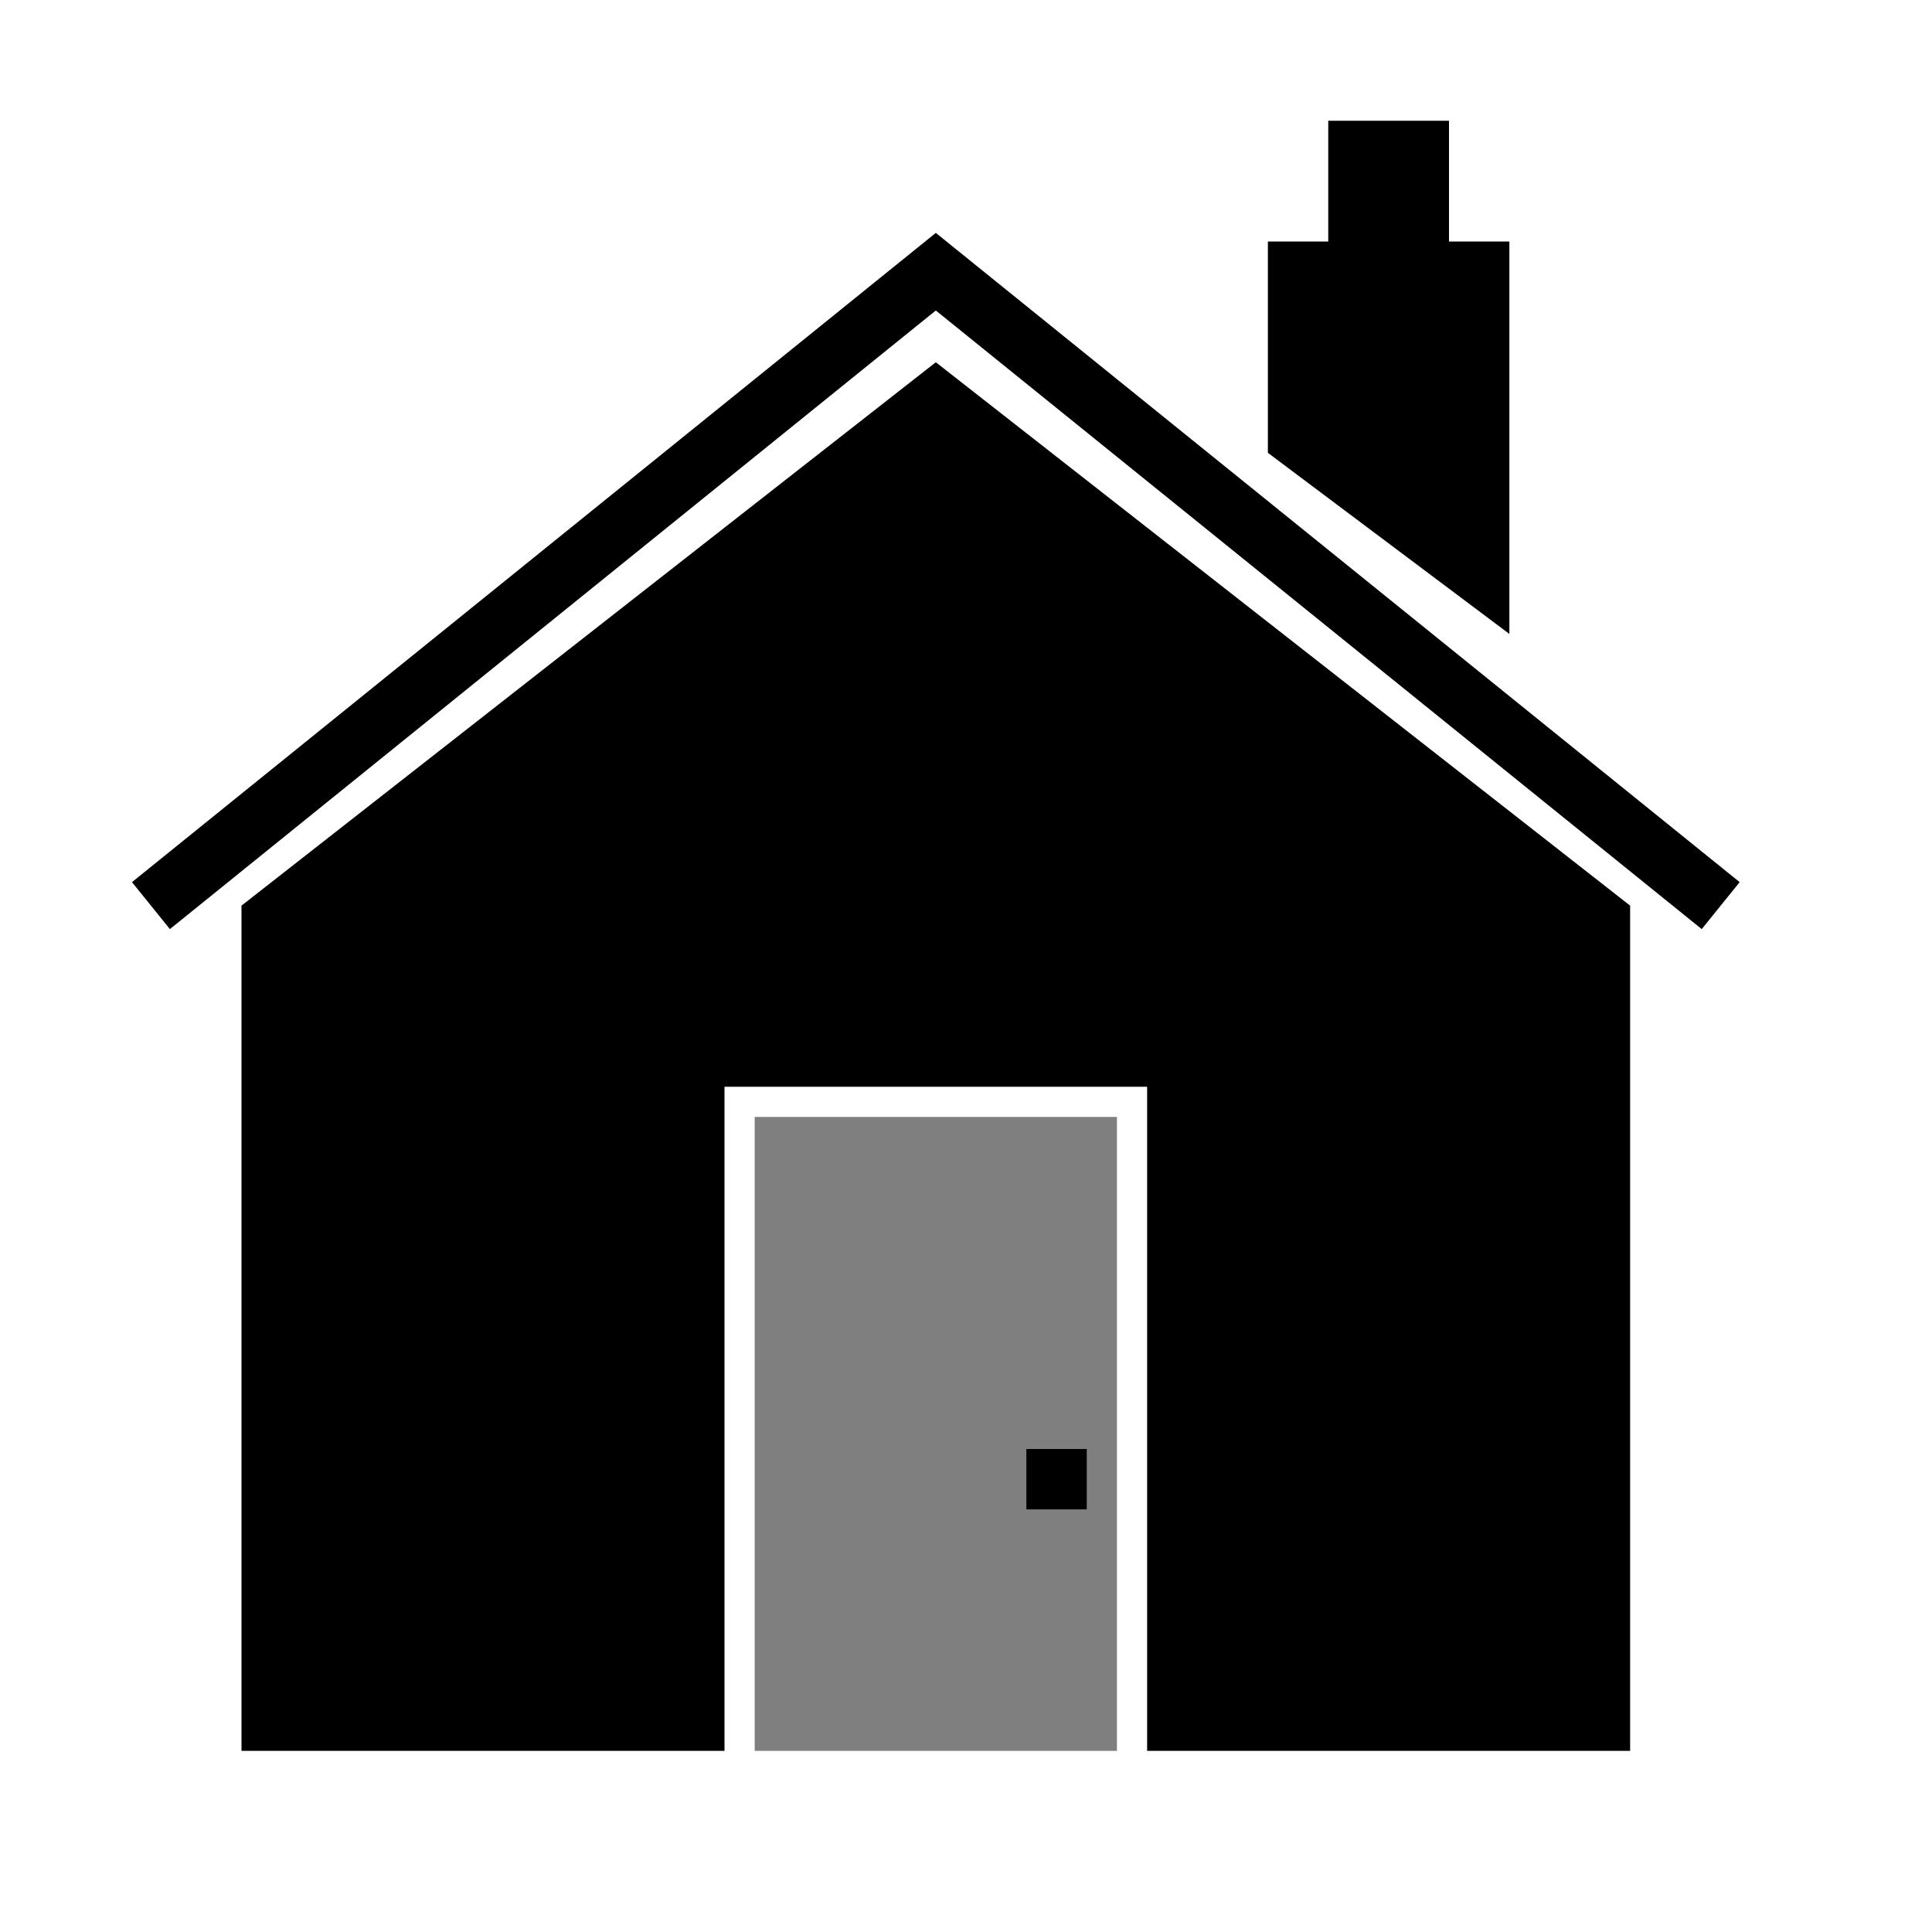
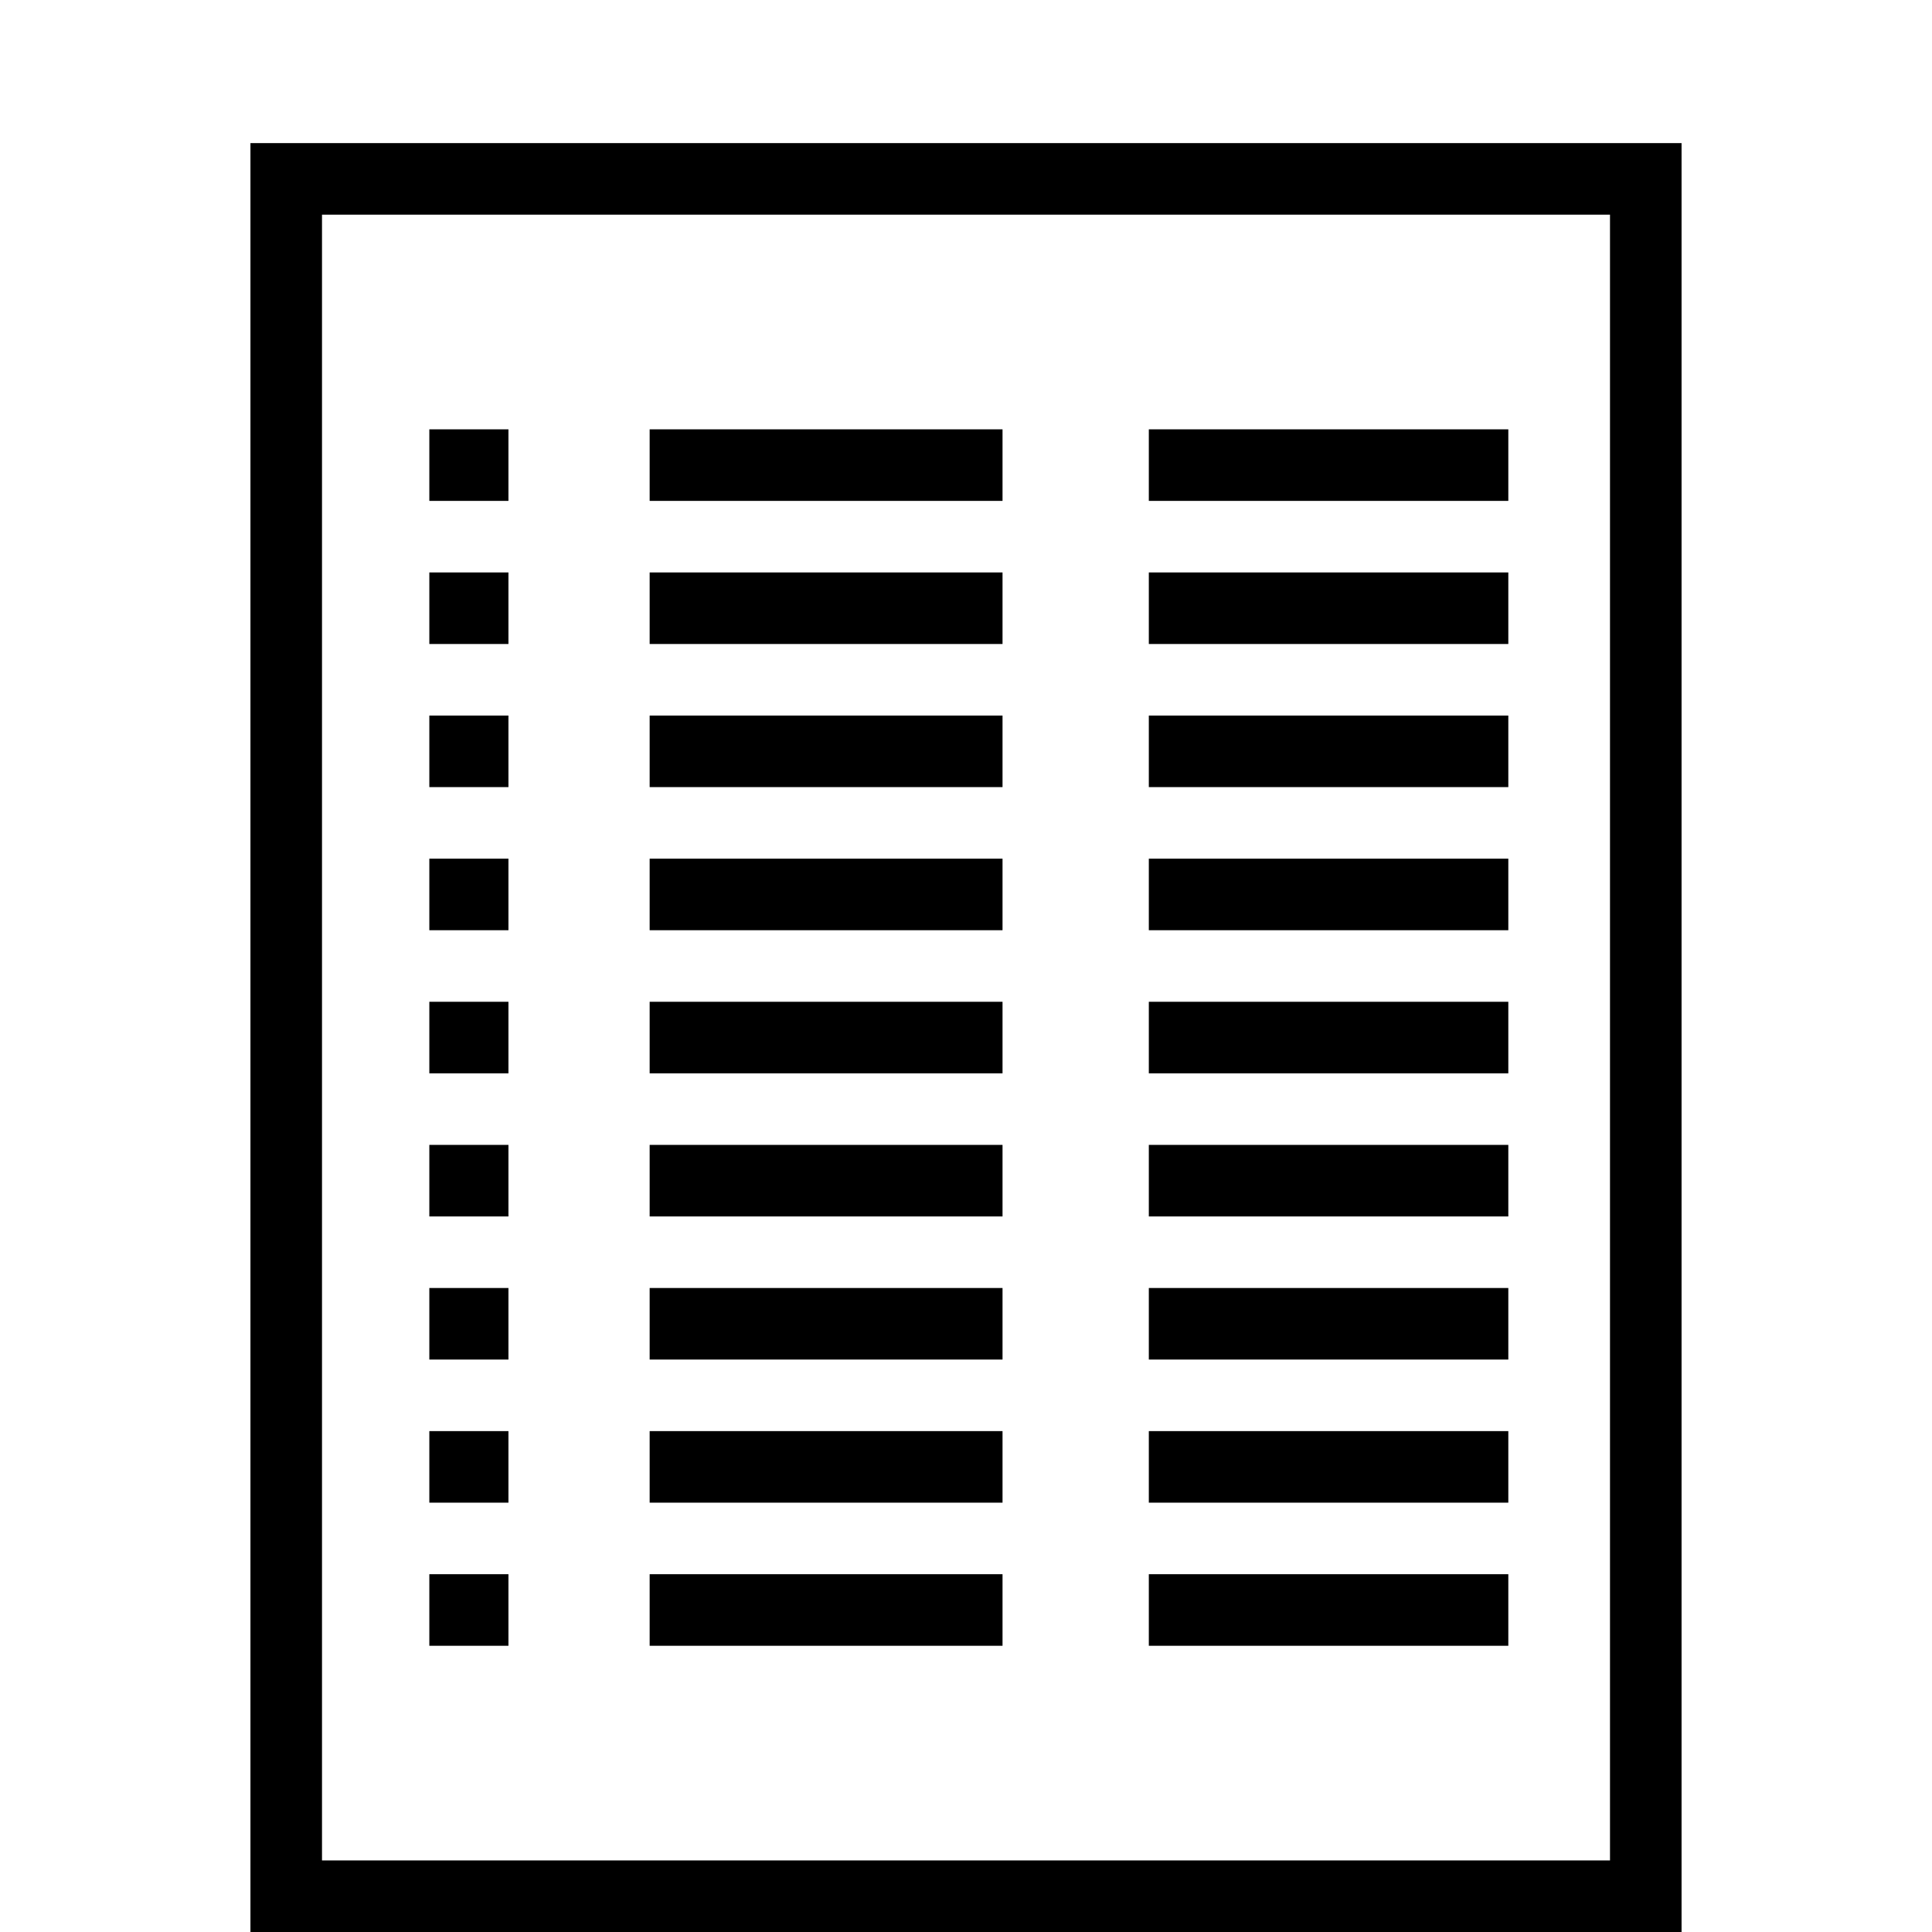
- <svg xmlns="http://www.w3.org/2000/svg" width="32px" height="32px" id="svg10473" version="1.1">
+ <svg xmlns="http://www.w3.org/2000/svg" width="54" height="54" id="svg10473" version="1.1">
  <defs id="defs10475">
    </defs>
-   <g id="layer1">
-     <path id="path3606" style="opacity:0.5;fill:#000000;fill-opacity:1;fill-rule:nonzero;stroke:none" d="m 18.5,29 -6,0 0,-10.5 6,0 0,10.5 z" />
-     <path d="M 15.5,6 4,15 l 0,14 8,0 0,-11 7,0 0,11 8,0 0,-14" style="fill:#000000;fill-opacity:1;fill-rule:nonzero;stroke:none" id="path3608" />
-     <path style="fill:none;stroke:#000000;stroke-width:1px;stroke-linecap:butt;stroke-linejoin:miter;stroke-opacity:1" d="M 2.5,15 15.5,4.5 28.5,15" id="path2995" />
-     <path id="path2997" style="fill:#000000;fill-opacity:1;fill-rule:nonzero;stroke:none" d="m 22,2 0,2 -1,0 0,3.5 4,3 0,-6.5 -1,0 0,-2" />
-     <path style="fill:none;stroke:#000000;stroke-width:1px;stroke-linecap:butt;stroke-linejoin:miter;stroke-opacity:1" d="m 18,24.5 -1,0" id="path3030" />
+   <g id="layer1" transform="translate(0,22)">
+     <path d="m 8,31 0,-48 38,0 0,48 z" style="fill:none;stroke:#000000;stroke-width:2;stroke-miterlimit:4;stroke-dasharray:none" id="path3608" />
+     <path style="fill:none;stroke:#000000;stroke-width:2;stroke-linecap:butt;stroke-linejoin:miter;stroke-miterlimit:4;stroke-opacity:1;stroke-dasharray:none" d="m 12,-9 2.211,0 m 3.947,0 9.863,0 m 4.089,0 10.048,0" id="path9070" />
+     <path id="path9088" d="m 12,-5 2.211,0 m 3.947,0 9.863,0 m 4.089,0 10.048,0" style="fill:none;stroke:#000000;stroke-width:2;stroke-linecap:butt;stroke-linejoin:miter;stroke-miterlimit:4;stroke-opacity:1;stroke-dasharray:none" />
+     <path style="fill:none;stroke:#000000;stroke-width:2;stroke-linecap:butt;stroke-linejoin:miter;stroke-miterlimit:4;stroke-opacity:1;stroke-dasharray:none" d="m 12,-1 2.211,0 m 3.947,0 9.863,0 m 4.089,0 10.048,0" id="path9090" />
+     <path id="path9092" d="m 12,3 2.211,0 m 3.947,0 9.863,0 m 4.089,0 10.048,0" style="fill:none;stroke:#000000;stroke-width:2;stroke-linecap:butt;stroke-linejoin:miter;stroke-miterlimit:4;stroke-opacity:1;stroke-dasharray:none" />
+     <path style="fill:none;stroke:#000000;stroke-width:2;stroke-linecap:butt;stroke-linejoin:miter;stroke-miterlimit:4;stroke-opacity:1;stroke-dasharray:none" d="m 12,7 2.211,0 m 3.947,0 9.863,0 m 4.089,0 10.048,0" id="path9094" />
+     <path id="path9096" d="m 12,11 2.211,0 m 3.947,0 9.863,0 m 4.089,0 10.048,0" style="fill:none;stroke:#000000;stroke-width:2;stroke-linecap:butt;stroke-linejoin:miter;stroke-miterlimit:4;stroke-opacity:1;stroke-dasharray:none" />
+     <path style="fill:none;stroke:#000000;stroke-width:2;stroke-linecap:butt;stroke-linejoin:miter;stroke-miterlimit:4;stroke-opacity:1;stroke-dasharray:none" d="m 12,15 2.211,0 m 3.947,0 9.863,0 m 4.089,0 10.048,0" id="path9098" />
+     <path id="path9100" d="m 12,19 2.211,0 m 3.947,0 9.863,0 m 4.089,0 10.048,0" style="fill:none;stroke:#000000;stroke-width:2;stroke-linecap:butt;stroke-linejoin:miter;stroke-miterlimit:4;stroke-opacity:1;stroke-dasharray:none" />
+     <path style="fill:none;stroke:#000000;stroke-width:2;stroke-linecap:butt;stroke-linejoin:miter;stroke-miterlimit:4;stroke-opacity:1;stroke-dasharray:none" d="m 12,23 2.211,0 m 3.947,0 9.863,0 m 4.089,0 10.048,0" id="path9102" />
  </g>
</svg>
